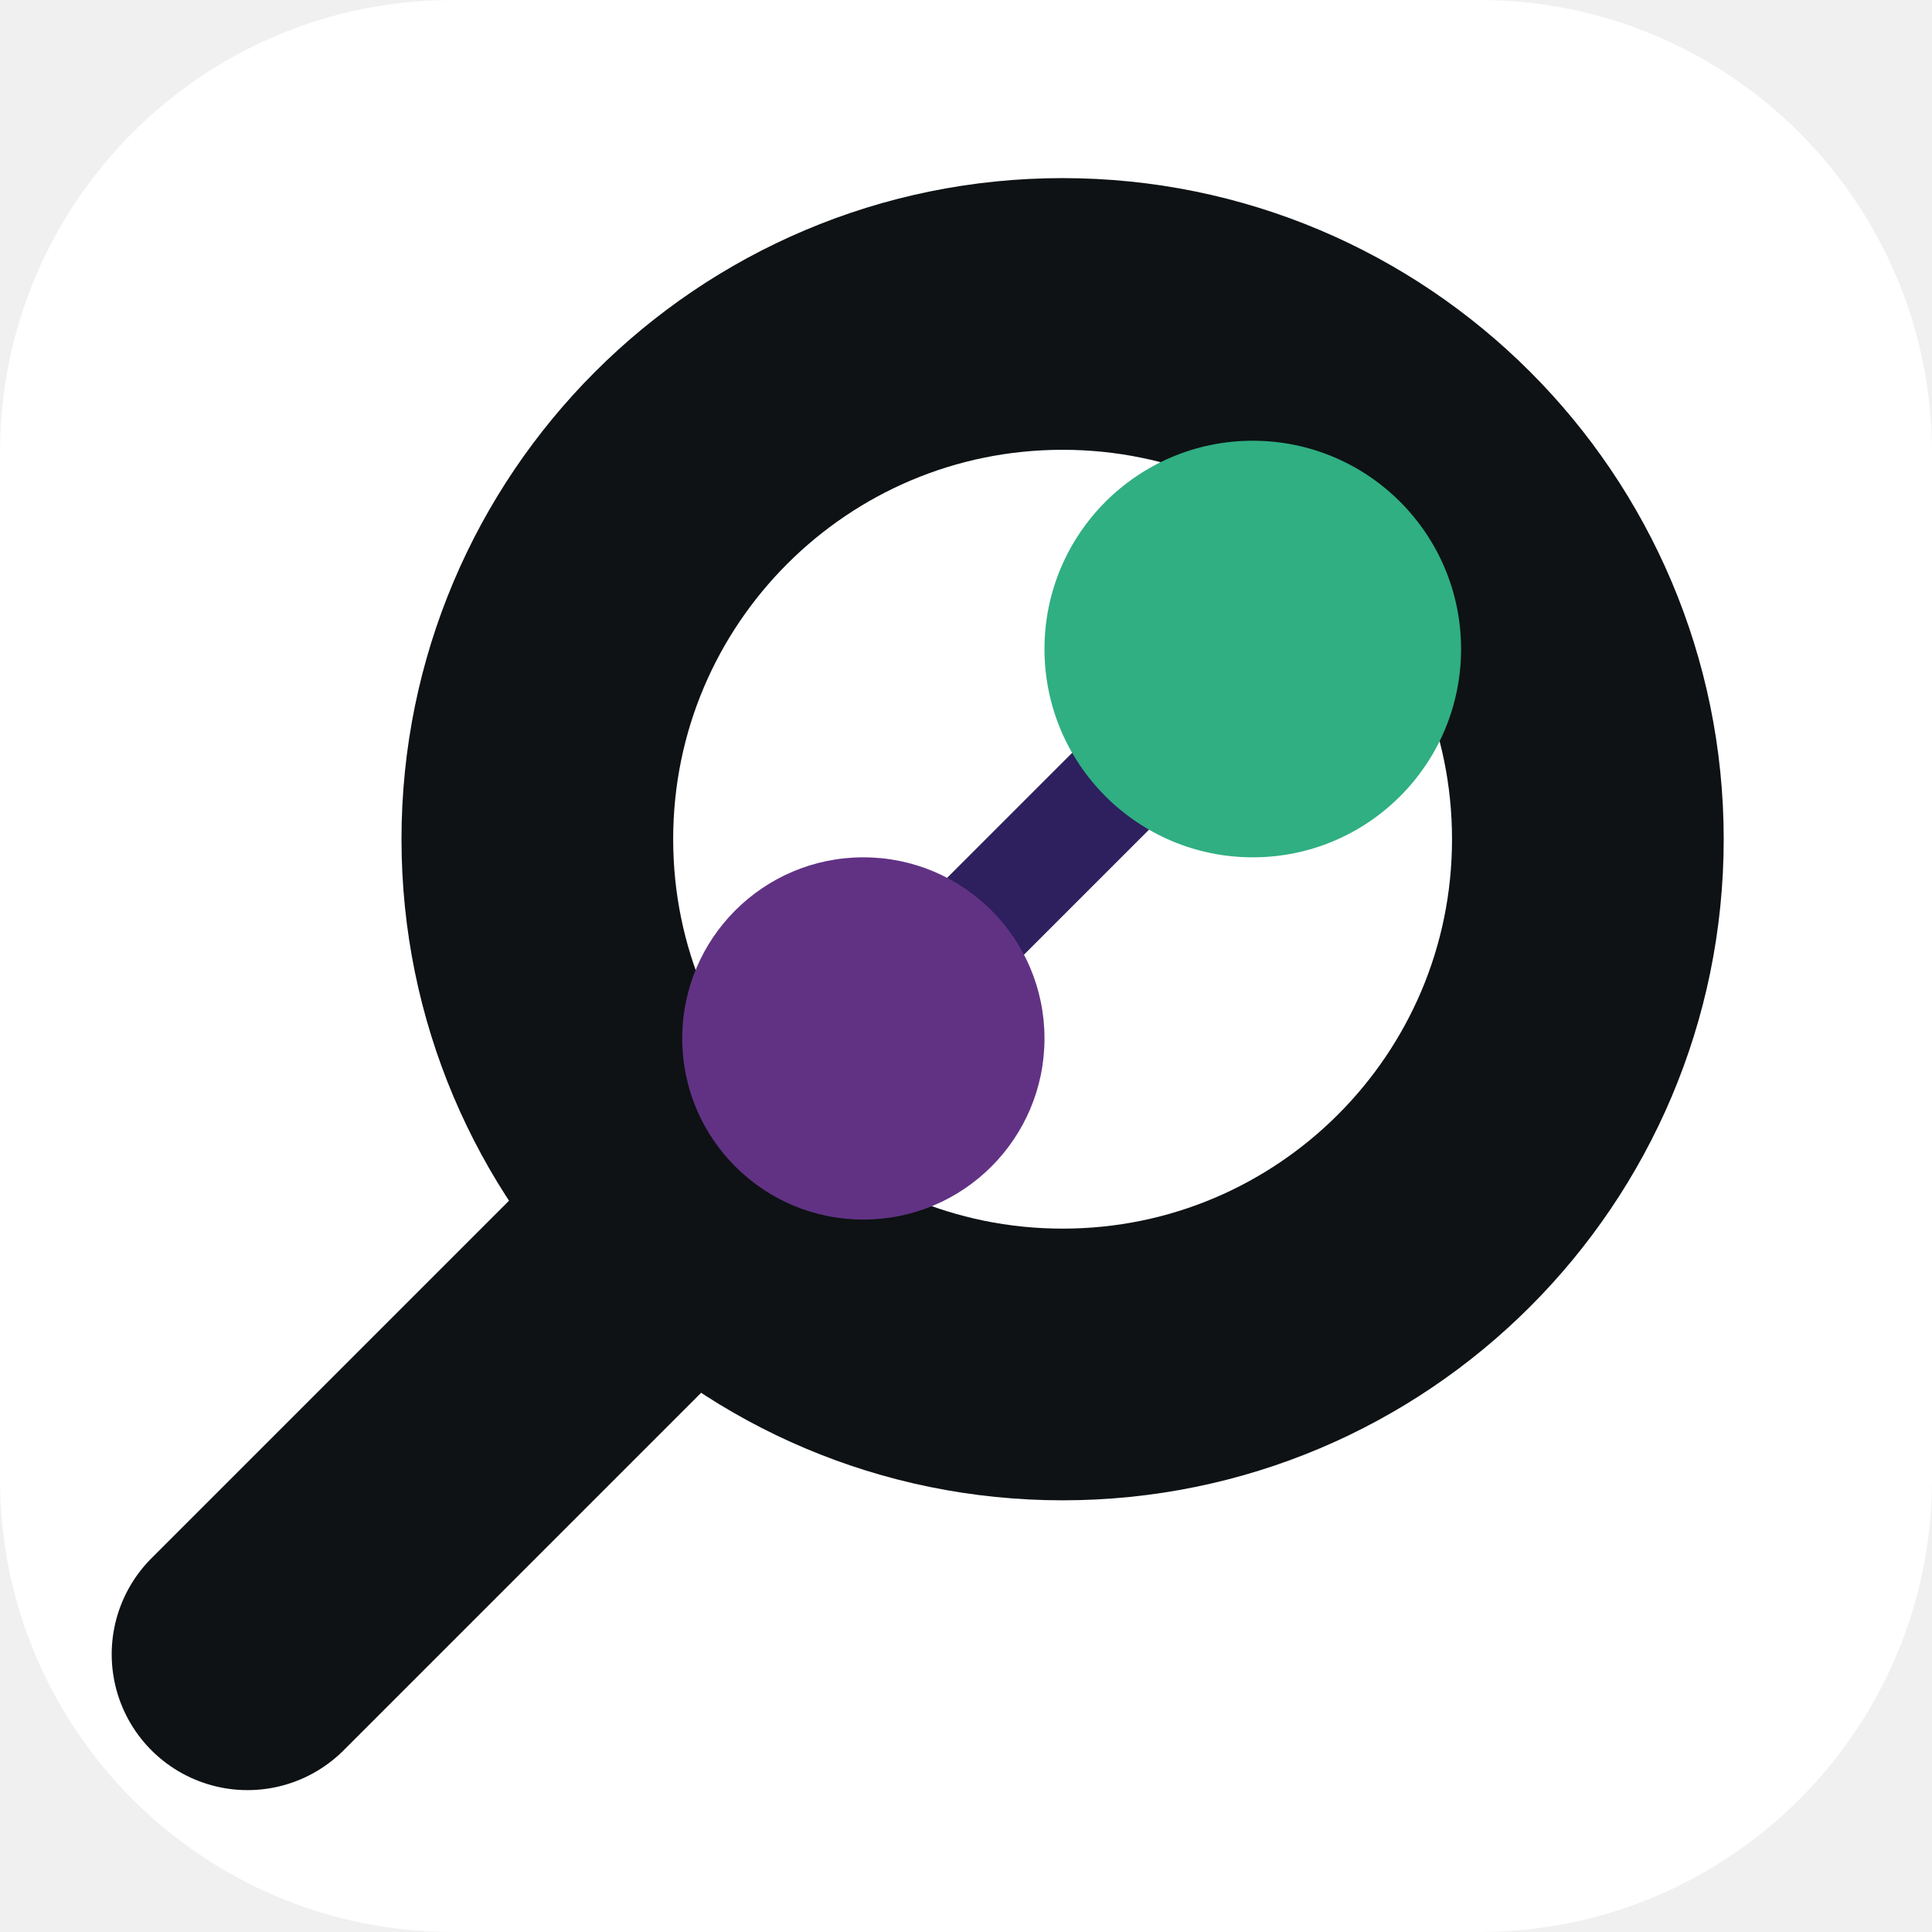
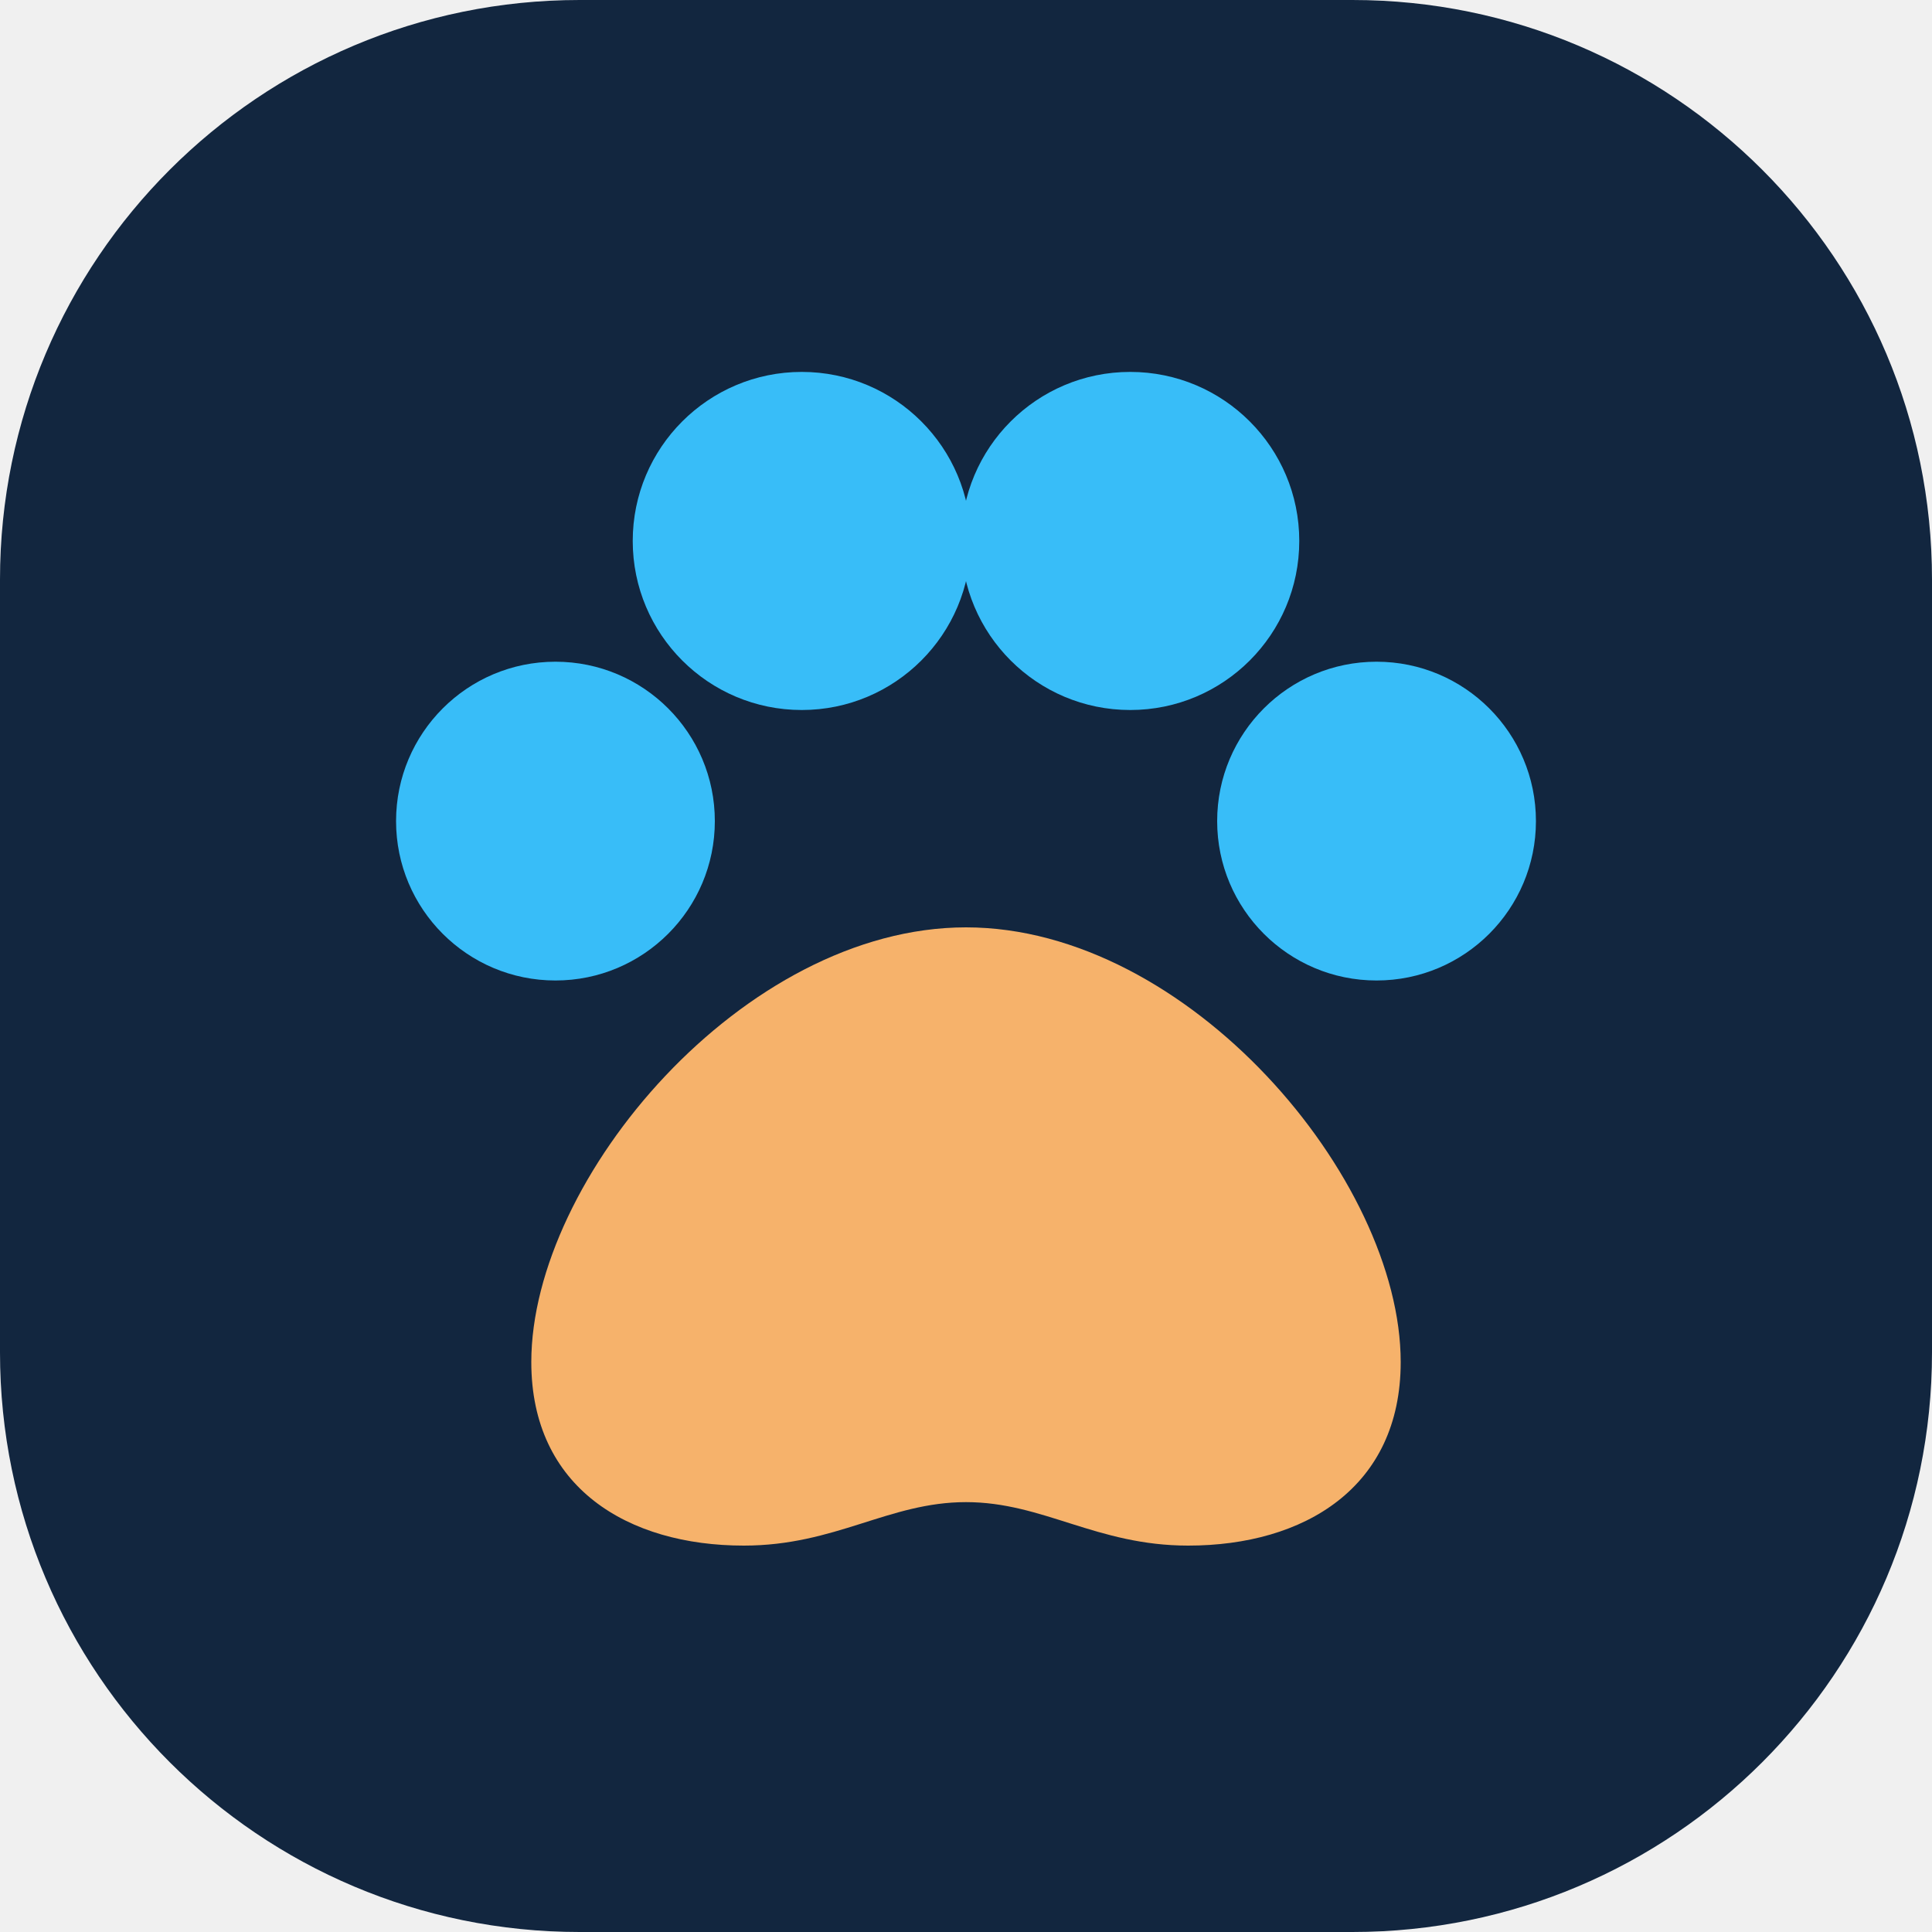
- <svg xmlns="http://www.w3.org/2000/svg" viewBox="0 0 64 64">
-   <rect width="64" height="64" rx="15" fill="#FFFFFF" />
-   <g transform="translate(1 2) scale(.6)">
-     <circle cx="57" cy="43" r="29" fill="none" stroke="#0E1214" stroke-width="15" />
-     <path d="M34 66 12 88" stroke="#0E1214" stroke-width="15" stroke-linecap="round" />
-     <path d="M46 54 67 33" stroke="#2E1F5E" stroke-width="6" />
-     <circle cx="46" cy="54" r="10" fill="#613284" />
-     <circle cx="67.5" cy="32.5" r="11.5" fill="#2FAF82" />
-   </g>
+ <svg xmlns="http://www.w3.org/2000/svg" viewBox="0 0 40 40">
+   <rect width="40" height="40" rx="12" fill="#12263F" />
+   <circle cx="11.5" cy="17" r="3.3" fill="#38BDF8" />
+   <circle cx="16.6" cy="11.2" r="3.5" fill="#38BDF8" />
+   <circle cx="23.4" cy="11.2" r="3.5" fill="#38BDF8" />
+   <circle cx="28.5" cy="17" r="3.3" fill="#38BDF8" />
+   <path d="M20 19.2c-4.6 0-9 5.2-9 9 0 2.6 2 3.8 4.4 3.8 1.9 0 3-.9 4.6-.9s2.7.9 4.6.9c2.4 0 4.4-1.2 4.4-3.8 0-3.8-4.4-9-9-9Z" fill="#F6B26B" />
</svg>
